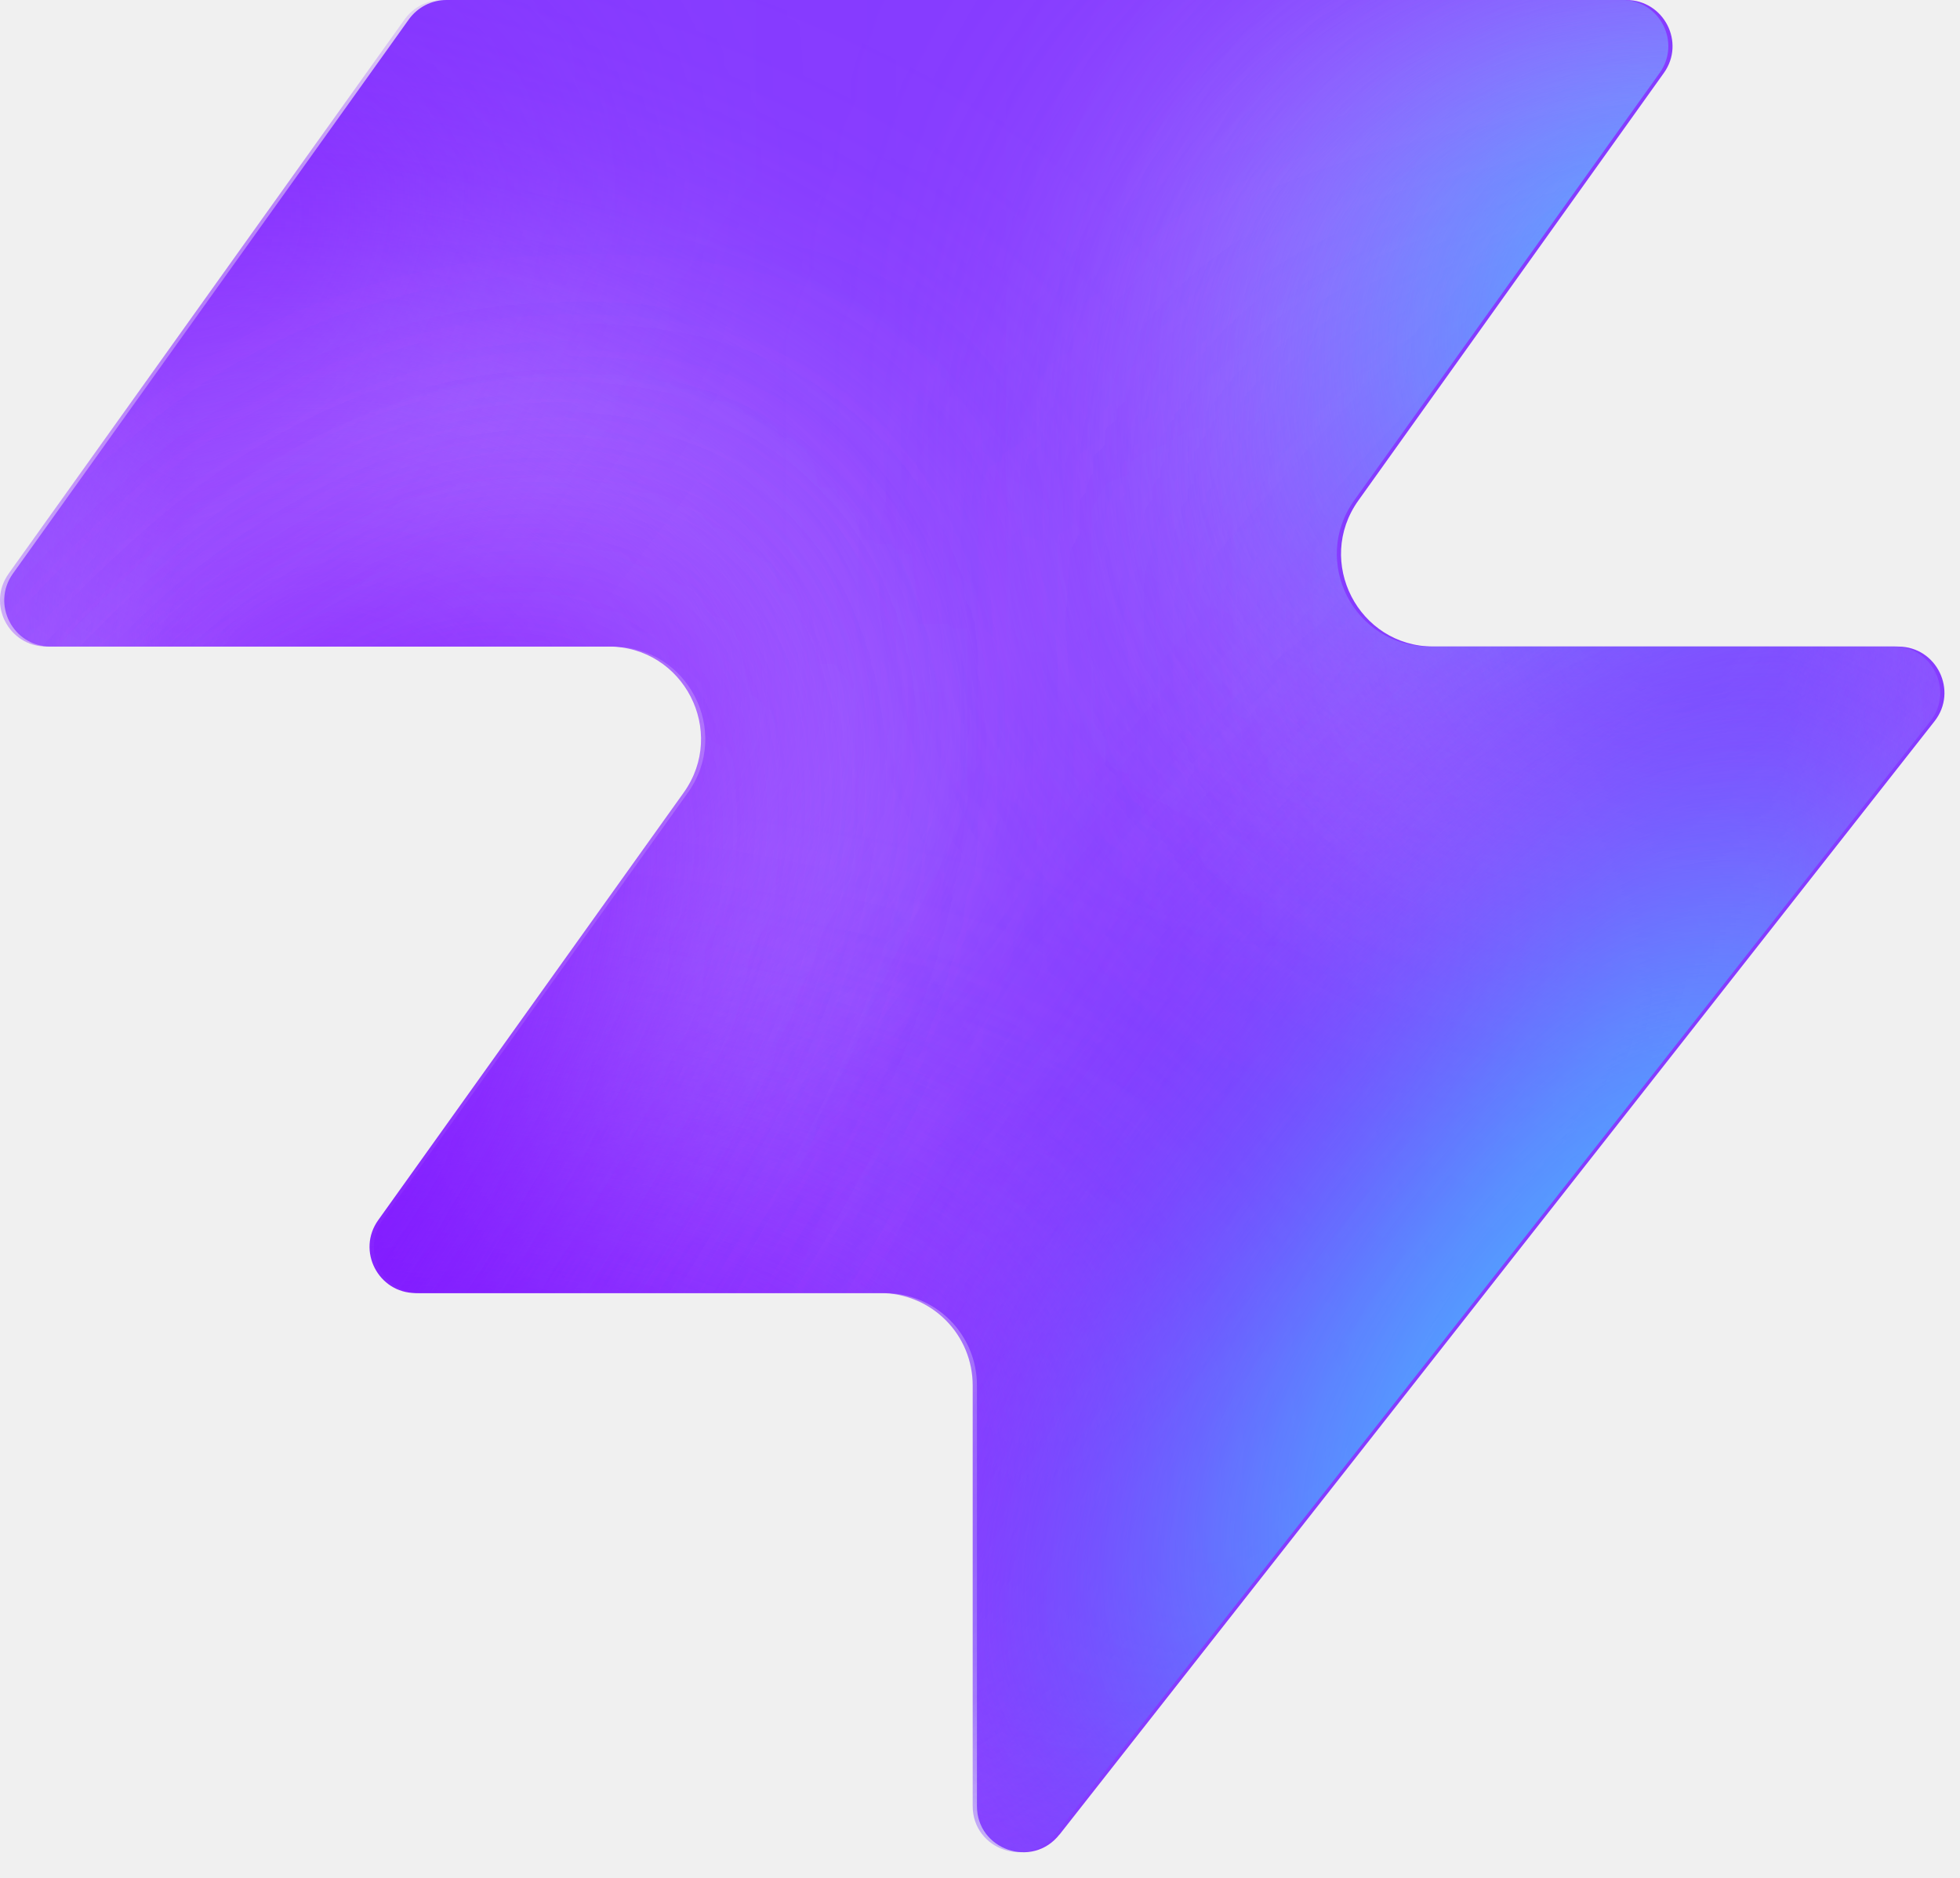
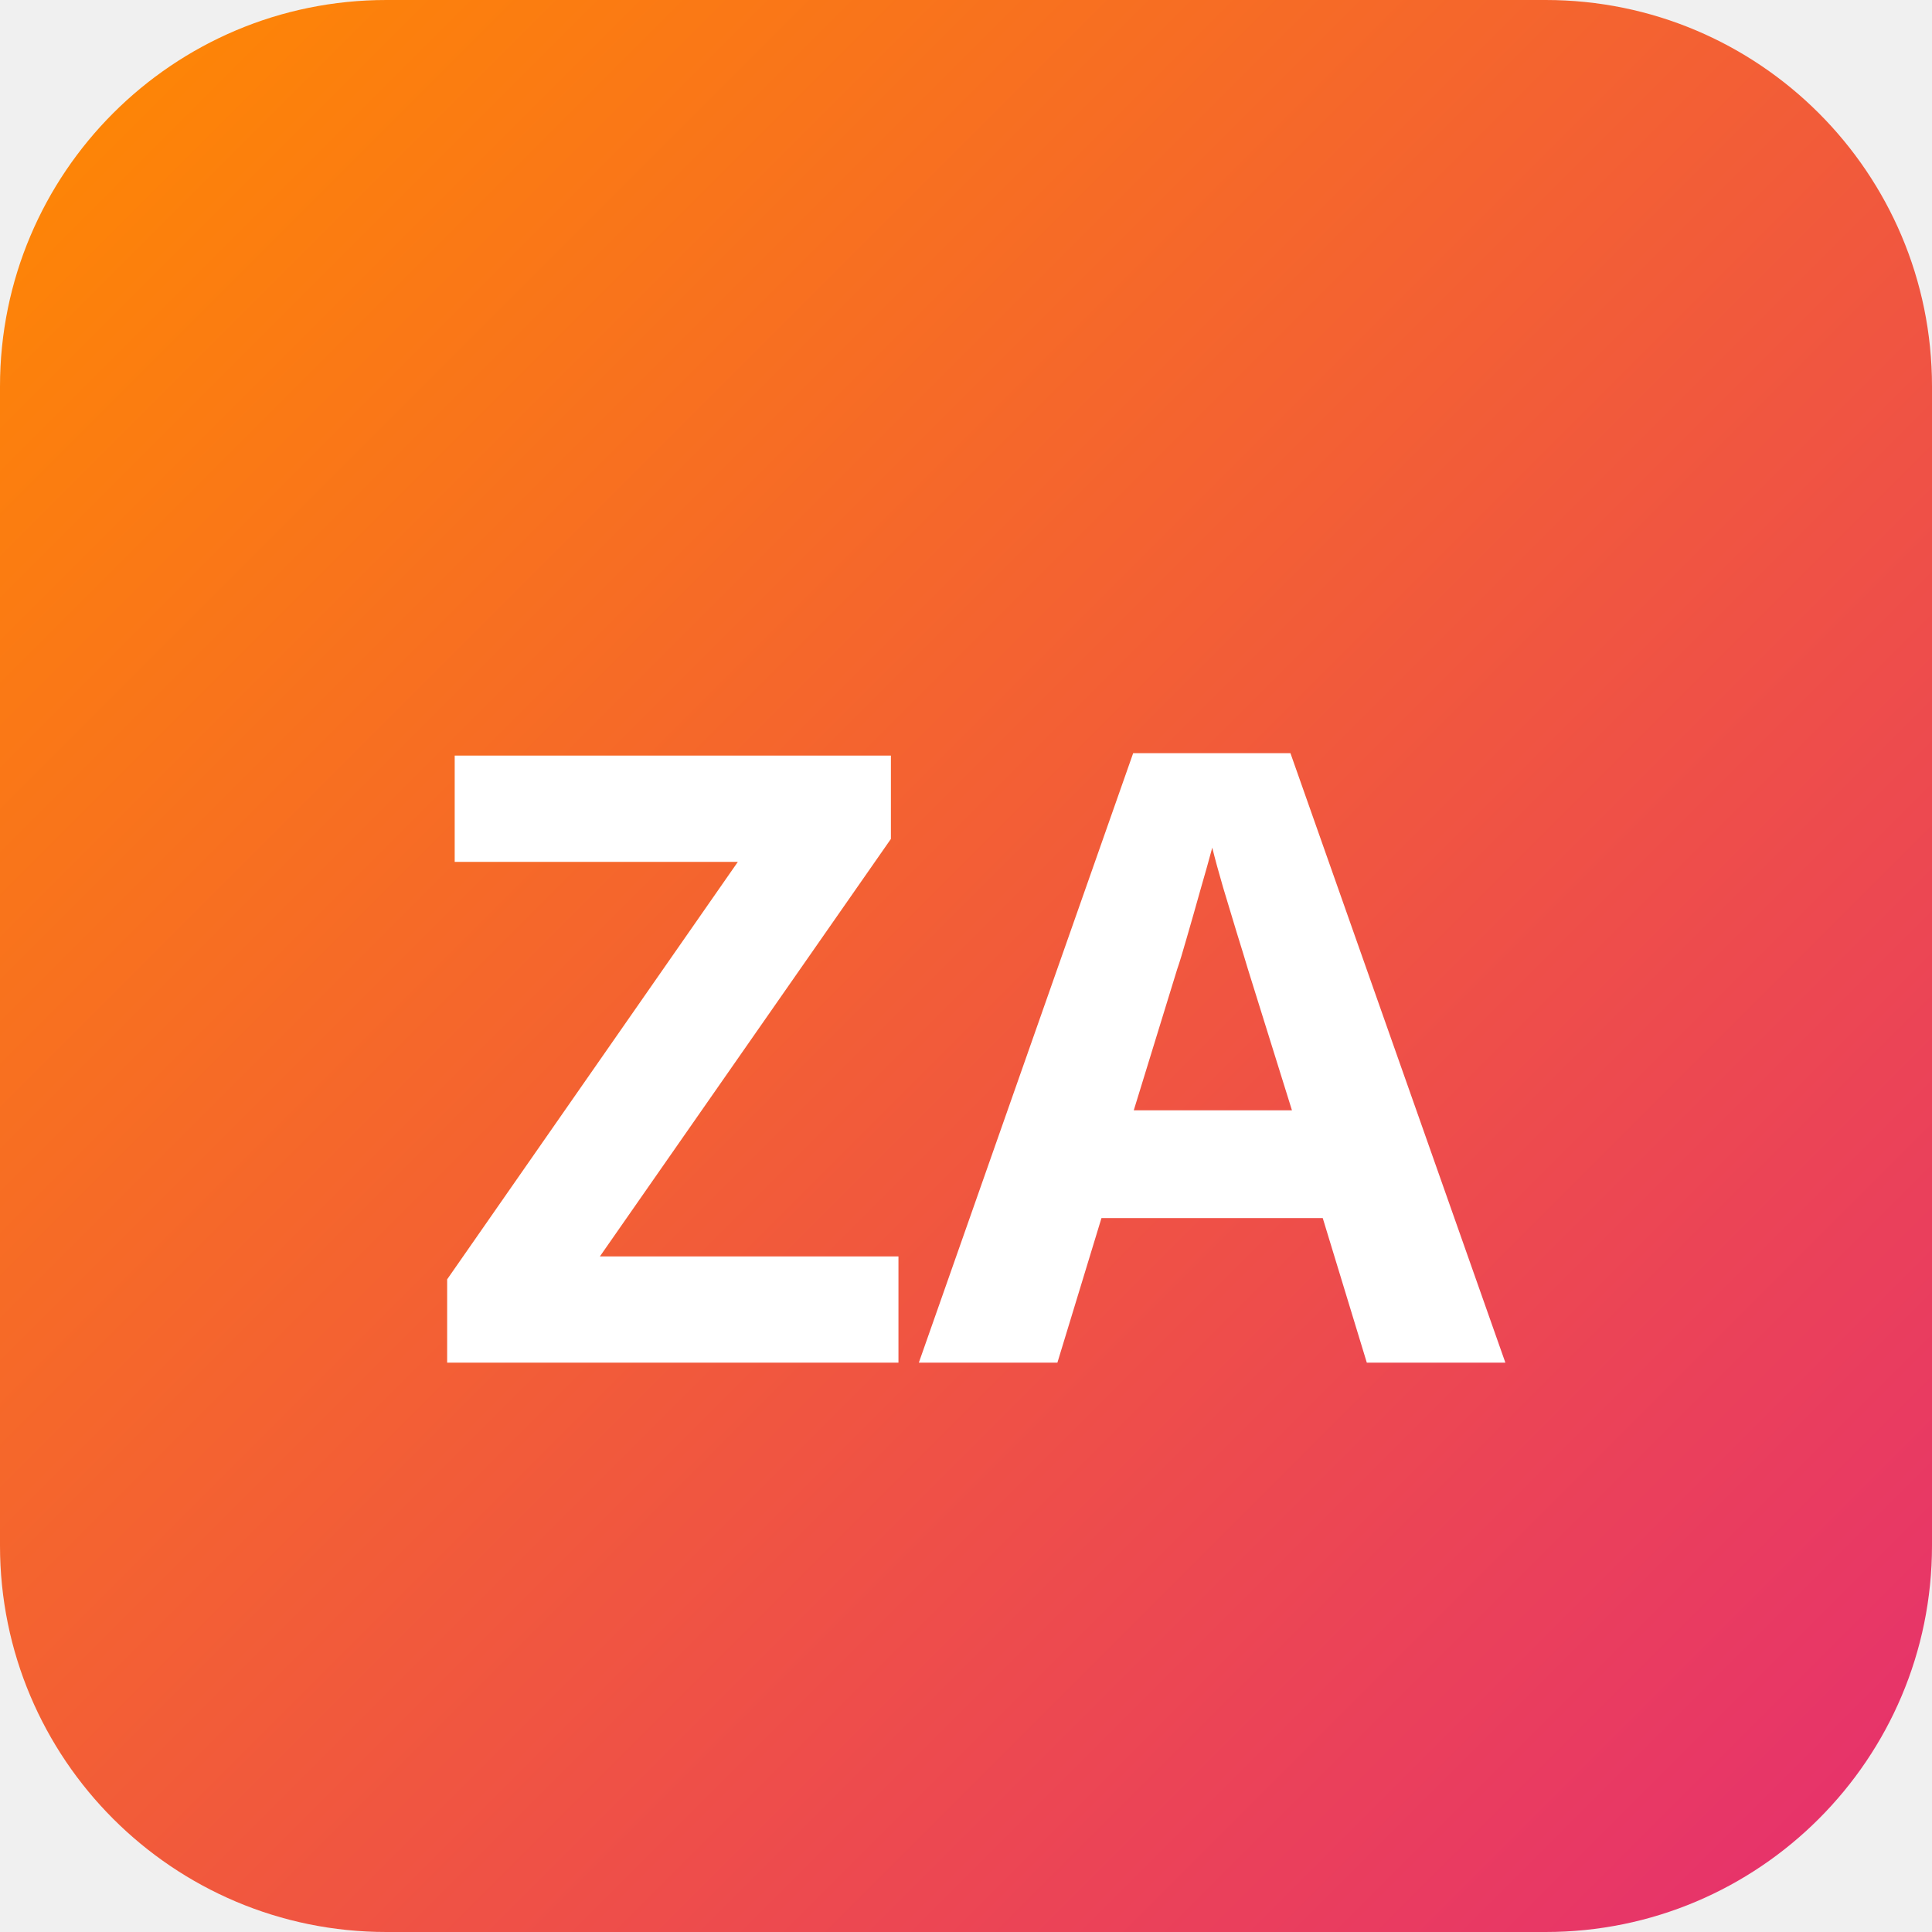
- <svg xmlns="http://www.w3.org/2000/svg" width="48" height="46" fill="none" viewBox="0 0 48 46">
-   <path fill="#863bff" d="M25.946 44.938c-.664.845-2.021.375-2.021-.698V33.937a2.26 2.26 0 0 0-2.262-2.262H10.287c-.92 0-1.456-1.04-.92-1.788l7.48-10.471c1.07-1.497 0-3.578-1.842-3.578H1.237c-.92 0-1.456-1.04-.92-1.788L10.013.474c.214-.297.556-.474.92-.474h28.894c.92 0 1.456 1.04.92 1.788l-7.48 10.471c-1.07 1.498 0 3.579 1.842 3.579h11.377c.943 0 1.473 1.088.89 1.83L25.947 44.94z" style="fill:#863bff;fill:color(display-p3 .525 .23 1);fill-opacity:1" />
-   <mask id="a" width="48" height="46" x="0" y="0" maskUnits="userSpaceOnUse" style="mask-type:alpha">
-     <path fill="#000" d="M25.842 44.938c-.664.844-2.021.375-2.021-.698V33.937a2.26 2.26 0 0 0-2.262-2.262H10.183c-.92 0-1.456-1.04-.92-1.788l7.48-10.471c1.07-1.498 0-3.579-1.842-3.579H1.133c-.92 0-1.456-1.04-.92-1.787L9.91.473c.214-.297.556-.474.92-.474h28.894c.92 0 1.456 1.04.92 1.788l-7.48 10.471c-1.07 1.498 0 3.578 1.842 3.578h11.377c.943 0 1.473 1.088.89 1.832L25.843 44.94z" style="fill:#000;fill-opacity:1" />
-   </mask>
-   <g mask="url(#a)">
-     <g filter="url(#b)">
-       <ellipse cx="5.508" cy="14.704" fill="#ede6ff" rx="5.508" ry="14.704" style="fill:#ede6ff;fill:color(display-p3 .927 .903 1);fill-opacity:1" transform="matrix(.00324 1 1 -.00324 -4.47 31.516)" />
-     </g>
-     <g filter="url(#c)">
-       <ellipse cx="10.399" cy="29.851" fill="#ede6ff" rx="10.399" ry="29.851" style="fill:#ede6ff;fill:color(display-p3 .927 .903 1);fill-opacity:1" transform="matrix(.00324 1 1 -.00324 -39.328 7.883)" />
-     </g>
-     <g filter="url(#d)">
-       <ellipse cx="5.508" cy="30.487" fill="#7e14ff" rx="5.508" ry="30.487" style="fill:#7e14ff;fill:color(display-p3 .492 .077 1);fill-opacity:1" transform="rotate(89.814 -25.913 -14.639)scale(1 -1)" />
-     </g>
-     <g filter="url(#e)">
-       <ellipse cx="5.508" cy="30.599" fill="#7e14ff" rx="5.508" ry="30.599" style="fill:#7e14ff;fill:color(display-p3 .492 .077 1);fill-opacity:1" transform="rotate(89.814 -32.644 -3.334)scale(1 -1)" />
-     </g>
-     <g filter="url(#f)">
-       <ellipse cx="5.508" cy="30.599" fill="#7e14ff" rx="5.508" ry="30.599" style="fill:#7e14ff;fill:color(display-p3 .492 .077 1);fill-opacity:1" transform="matrix(.00324 1 1 -.00324 -34.34 30.47)" />
-     </g>
-     <g filter="url(#g)">
-       <ellipse cx="14.072" cy="22.078" fill="#ede6ff" rx="14.072" ry="22.078" style="fill:#ede6ff;fill:color(display-p3 .927 .903 1);fill-opacity:1" transform="rotate(93.35 24.506 48.493)scale(-1 1)" />
-     </g>
-     <g filter="url(#h)">
-       <ellipse cx="3.47" cy="21.501" fill="#7e14ff" rx="3.47" ry="21.501" style="fill:#7e14ff;fill:color(display-p3 .492 .077 1);fill-opacity:1" transform="rotate(89.009 28.708 47.59)scale(-1 1)" />
-     </g>
-     <g filter="url(#i)">
-       <ellipse cx="3.47" cy="21.501" fill="#7e14ff" rx="3.47" ry="21.501" style="fill:#7e14ff;fill:color(display-p3 .492 .077 1);fill-opacity:1" transform="rotate(89.009 28.708 47.59)scale(-1 1)" />
-     </g>
-     <g filter="url(#j)">
-       <ellipse cx=".387" cy="8.972" fill="#7e14ff" rx="4.407" ry="29.108" style="fill:#7e14ff;fill:color(display-p3 .492 .077 1);fill-opacity:1" transform="rotate(39.51 .387 8.972)" />
-     </g>
-     <g filter="url(#k)">
-       <ellipse cx="47.523" cy="-6.092" fill="#7e14ff" rx="4.407" ry="29.108" style="fill:#7e14ff;fill:color(display-p3 .492 .077 1);fill-opacity:1" transform="rotate(37.892 47.523 -6.092)" />
-     </g>
-     <g filter="url(#l)">
-       <ellipse cx="41.412" cy="6.333" fill="#47bfff" rx="5.971" ry="9.665" style="fill:#47bfff;fill:color(display-p3 .28 .748 1);fill-opacity:1" transform="rotate(37.892 41.412 6.333)" />
-     </g>
-     <g filter="url(#m)">
-       <ellipse cx="-1.879" cy="38.332" fill="#7e14ff" rx="4.407" ry="29.108" style="fill:#7e14ff;fill:color(display-p3 .492 .077 1);fill-opacity:1" transform="rotate(37.892 -1.88 38.332)" />
-     </g>
-     <g filter="url(#n)">
-       <ellipse cx="-1.879" cy="38.332" fill="#7e14ff" rx="4.407" ry="29.108" style="fill:#7e14ff;fill:color(display-p3 .492 .077 1);fill-opacity:1" transform="rotate(37.892 -1.88 38.332)" />
-     </g>
-     <g filter="url(#o)">
-       <ellipse cx="35.651" cy="29.907" fill="#7e14ff" rx="4.407" ry="29.108" style="fill:#7e14ff;fill:color(display-p3 .492 .077 1);fill-opacity:1" transform="rotate(37.892 35.651 29.907)" />
-     </g>
-     <g filter="url(#p)">
-       <ellipse cx="38.418" cy="32.4" fill="#47bfff" rx="5.971" ry="15.297" style="fill:#47bfff;fill:color(display-p3 .28 .748 1);fill-opacity:1" transform="rotate(37.892 38.418 32.4)" />
-     </g>
-   </g>
+ <svg xmlns="http://www.w3.org/2000/svg" viewBox="0 0 100 100">
  <defs>
-     <filter id="b" width="60.045" height="41.654" x="-19.77" y="16.149" color-interpolation-filters="sRGB" filterUnits="userSpaceOnUse">
-       <feFlood flood-opacity="0" result="BackgroundImageFix" />
-       <feBlend in="SourceGraphic" in2="BackgroundImageFix" result="shape" />
-       <feGaussianBlur result="effect1_foregroundBlur_2002_17158" stdDeviation="7.659" />
-     </filter>
-     <filter id="c" width="90.34" height="51.437" x="-54.613" y="-7.533" color-interpolation-filters="sRGB" filterUnits="userSpaceOnUse">
-       <feFlood flood-opacity="0" result="BackgroundImageFix" />
-       <feBlend in="SourceGraphic" in2="BackgroundImageFix" result="shape" />
-       <feGaussianBlur result="effect1_foregroundBlur_2002_17158" stdDeviation="7.659" />
-     </filter>
-     <filter id="d" width="79.355" height="29.4" x="-49.64" y="2.03" color-interpolation-filters="sRGB" filterUnits="userSpaceOnUse">
-       <feFlood flood-opacity="0" result="BackgroundImageFix" />
-       <feBlend in="SourceGraphic" in2="BackgroundImageFix" result="shape" />
-       <feGaussianBlur result="effect1_foregroundBlur_2002_17158" stdDeviation="4.596" />
-     </filter>
-     <filter id="e" width="79.579" height="29.4" x="-45.045" y="20.029" color-interpolation-filters="sRGB" filterUnits="userSpaceOnUse">
-       <feFlood flood-opacity="0" result="BackgroundImageFix" />
-       <feBlend in="SourceGraphic" in2="BackgroundImageFix" result="shape" />
-       <feGaussianBlur result="effect1_foregroundBlur_2002_17158" stdDeviation="4.596" />
-     </filter>
-     <filter id="f" width="79.579" height="29.4" x="-43.513" y="21.178" color-interpolation-filters="sRGB" filterUnits="userSpaceOnUse">
-       <feFlood flood-opacity="0" result="BackgroundImageFix" />
-       <feBlend in="SourceGraphic" in2="BackgroundImageFix" result="shape" />
-       <feGaussianBlur result="effect1_foregroundBlur_2002_17158" stdDeviation="4.596" />
-     </filter>
-     <filter id="g" width="74.749" height="58.852" x="15.756" y="-17.901" color-interpolation-filters="sRGB" filterUnits="userSpaceOnUse">
-       <feFlood flood-opacity="0" result="BackgroundImageFix" />
-       <feBlend in="SourceGraphic" in2="BackgroundImageFix" result="shape" />
-       <feGaussianBlur result="effect1_foregroundBlur_2002_17158" stdDeviation="7.659" />
-     </filter>
-     <filter id="h" width="61.377" height="25.362" x="23.548" y="2.284" color-interpolation-filters="sRGB" filterUnits="userSpaceOnUse">
-       <feFlood flood-opacity="0" result="BackgroundImageFix" />
-       <feBlend in="SourceGraphic" in2="BackgroundImageFix" result="shape" />
-       <feGaussianBlur result="effect1_foregroundBlur_2002_17158" stdDeviation="4.596" />
-     </filter>
-     <filter id="i" width="61.377" height="25.362" x="23.548" y="2.284" color-interpolation-filters="sRGB" filterUnits="userSpaceOnUse">
-       <feFlood flood-opacity="0" result="BackgroundImageFix" />
-       <feBlend in="SourceGraphic" in2="BackgroundImageFix" result="shape" />
-       <feGaussianBlur result="effect1_foregroundBlur_2002_17158" stdDeviation="4.596" />
-     </filter>
-     <filter id="j" width="56.045" height="63.649" x="-27.636" y="-22.853" color-interpolation-filters="sRGB" filterUnits="userSpaceOnUse">
-       <feFlood flood-opacity="0" result="BackgroundImageFix" />
-       <feBlend in="SourceGraphic" in2="BackgroundImageFix" result="shape" />
-       <feGaussianBlur result="effect1_foregroundBlur_2002_17158" stdDeviation="4.596" />
-     </filter>
-     <filter id="k" width="54.814" height="64.646" x="20.116" y="-38.415" color-interpolation-filters="sRGB" filterUnits="userSpaceOnUse">
-       <feFlood flood-opacity="0" result="BackgroundImageFix" />
-       <feBlend in="SourceGraphic" in2="BackgroundImageFix" result="shape" />
-       <feGaussianBlur result="effect1_foregroundBlur_2002_17158" stdDeviation="4.596" />
-     </filter>
-     <filter id="l" width="33.541" height="35.313" x="24.641" y="-11.323" color-interpolation-filters="sRGB" filterUnits="userSpaceOnUse">
-       <feFlood flood-opacity="0" result="BackgroundImageFix" />
-       <feBlend in="SourceGraphic" in2="BackgroundImageFix" result="shape" />
-       <feGaussianBlur result="effect1_foregroundBlur_2002_17158" stdDeviation="4.596" />
-     </filter>
-     <filter id="m" width="54.814" height="64.646" x="-29.286" y="6.009" color-interpolation-filters="sRGB" filterUnits="userSpaceOnUse">
-       <feFlood flood-opacity="0" result="BackgroundImageFix" />
-       <feBlend in="SourceGraphic" in2="BackgroundImageFix" result="shape" />
-       <feGaussianBlur result="effect1_foregroundBlur_2002_17158" stdDeviation="4.596" />
-     </filter>
-     <filter id="n" width="54.814" height="64.646" x="-29.286" y="6.009" color-interpolation-filters="sRGB" filterUnits="userSpaceOnUse">
-       <feFlood flood-opacity="0" result="BackgroundImageFix" />
-       <feBlend in="SourceGraphic" in2="BackgroundImageFix" result="shape" />
-       <feGaussianBlur result="effect1_foregroundBlur_2002_17158" stdDeviation="4.596" />
-     </filter>
-     <filter id="o" width="54.814" height="64.646" x="8.244" y="-2.416" color-interpolation-filters="sRGB" filterUnits="userSpaceOnUse">
-       <feFlood flood-opacity="0" result="BackgroundImageFix" />
-       <feBlend in="SourceGraphic" in2="BackgroundImageFix" result="shape" />
-       <feGaussianBlur result="effect1_foregroundBlur_2002_17158" stdDeviation="4.596" />
-     </filter>
-     <filter id="p" width="39.409" height="43.623" x="18.713" y="10.588" color-interpolation-filters="sRGB" filterUnits="userSpaceOnUse">
-       <feFlood flood-opacity="0" result="BackgroundImageFix" />
-       <feBlend in="SourceGraphic" in2="BackgroundImageFix" result="shape" />
-       <feGaussianBlur result="effect1_foregroundBlur_2002_17158" stdDeviation="4.596" />
-     </filter>
+     <linearGradient id="grad" x1="0%" y1="0%" x2="100%" y2="100%">
+       <stop offset="0%" style="stop-color:#FF8A00;stop-opacity:1" />
+       <stop offset="100%" style="stop-color:#E52E71;stop-opacity:1" />
+     </linearGradient>
  </defs>
+   <rect width="100" height="100" rx="20" fill="url(#grad)" />
+   <text x="50%" y="55%" dominant-baseline="middle" text-anchor="middle" font-family="sans-serif" font-weight="bold" font-size="44" fill="white">ZA</text>
</svg>
